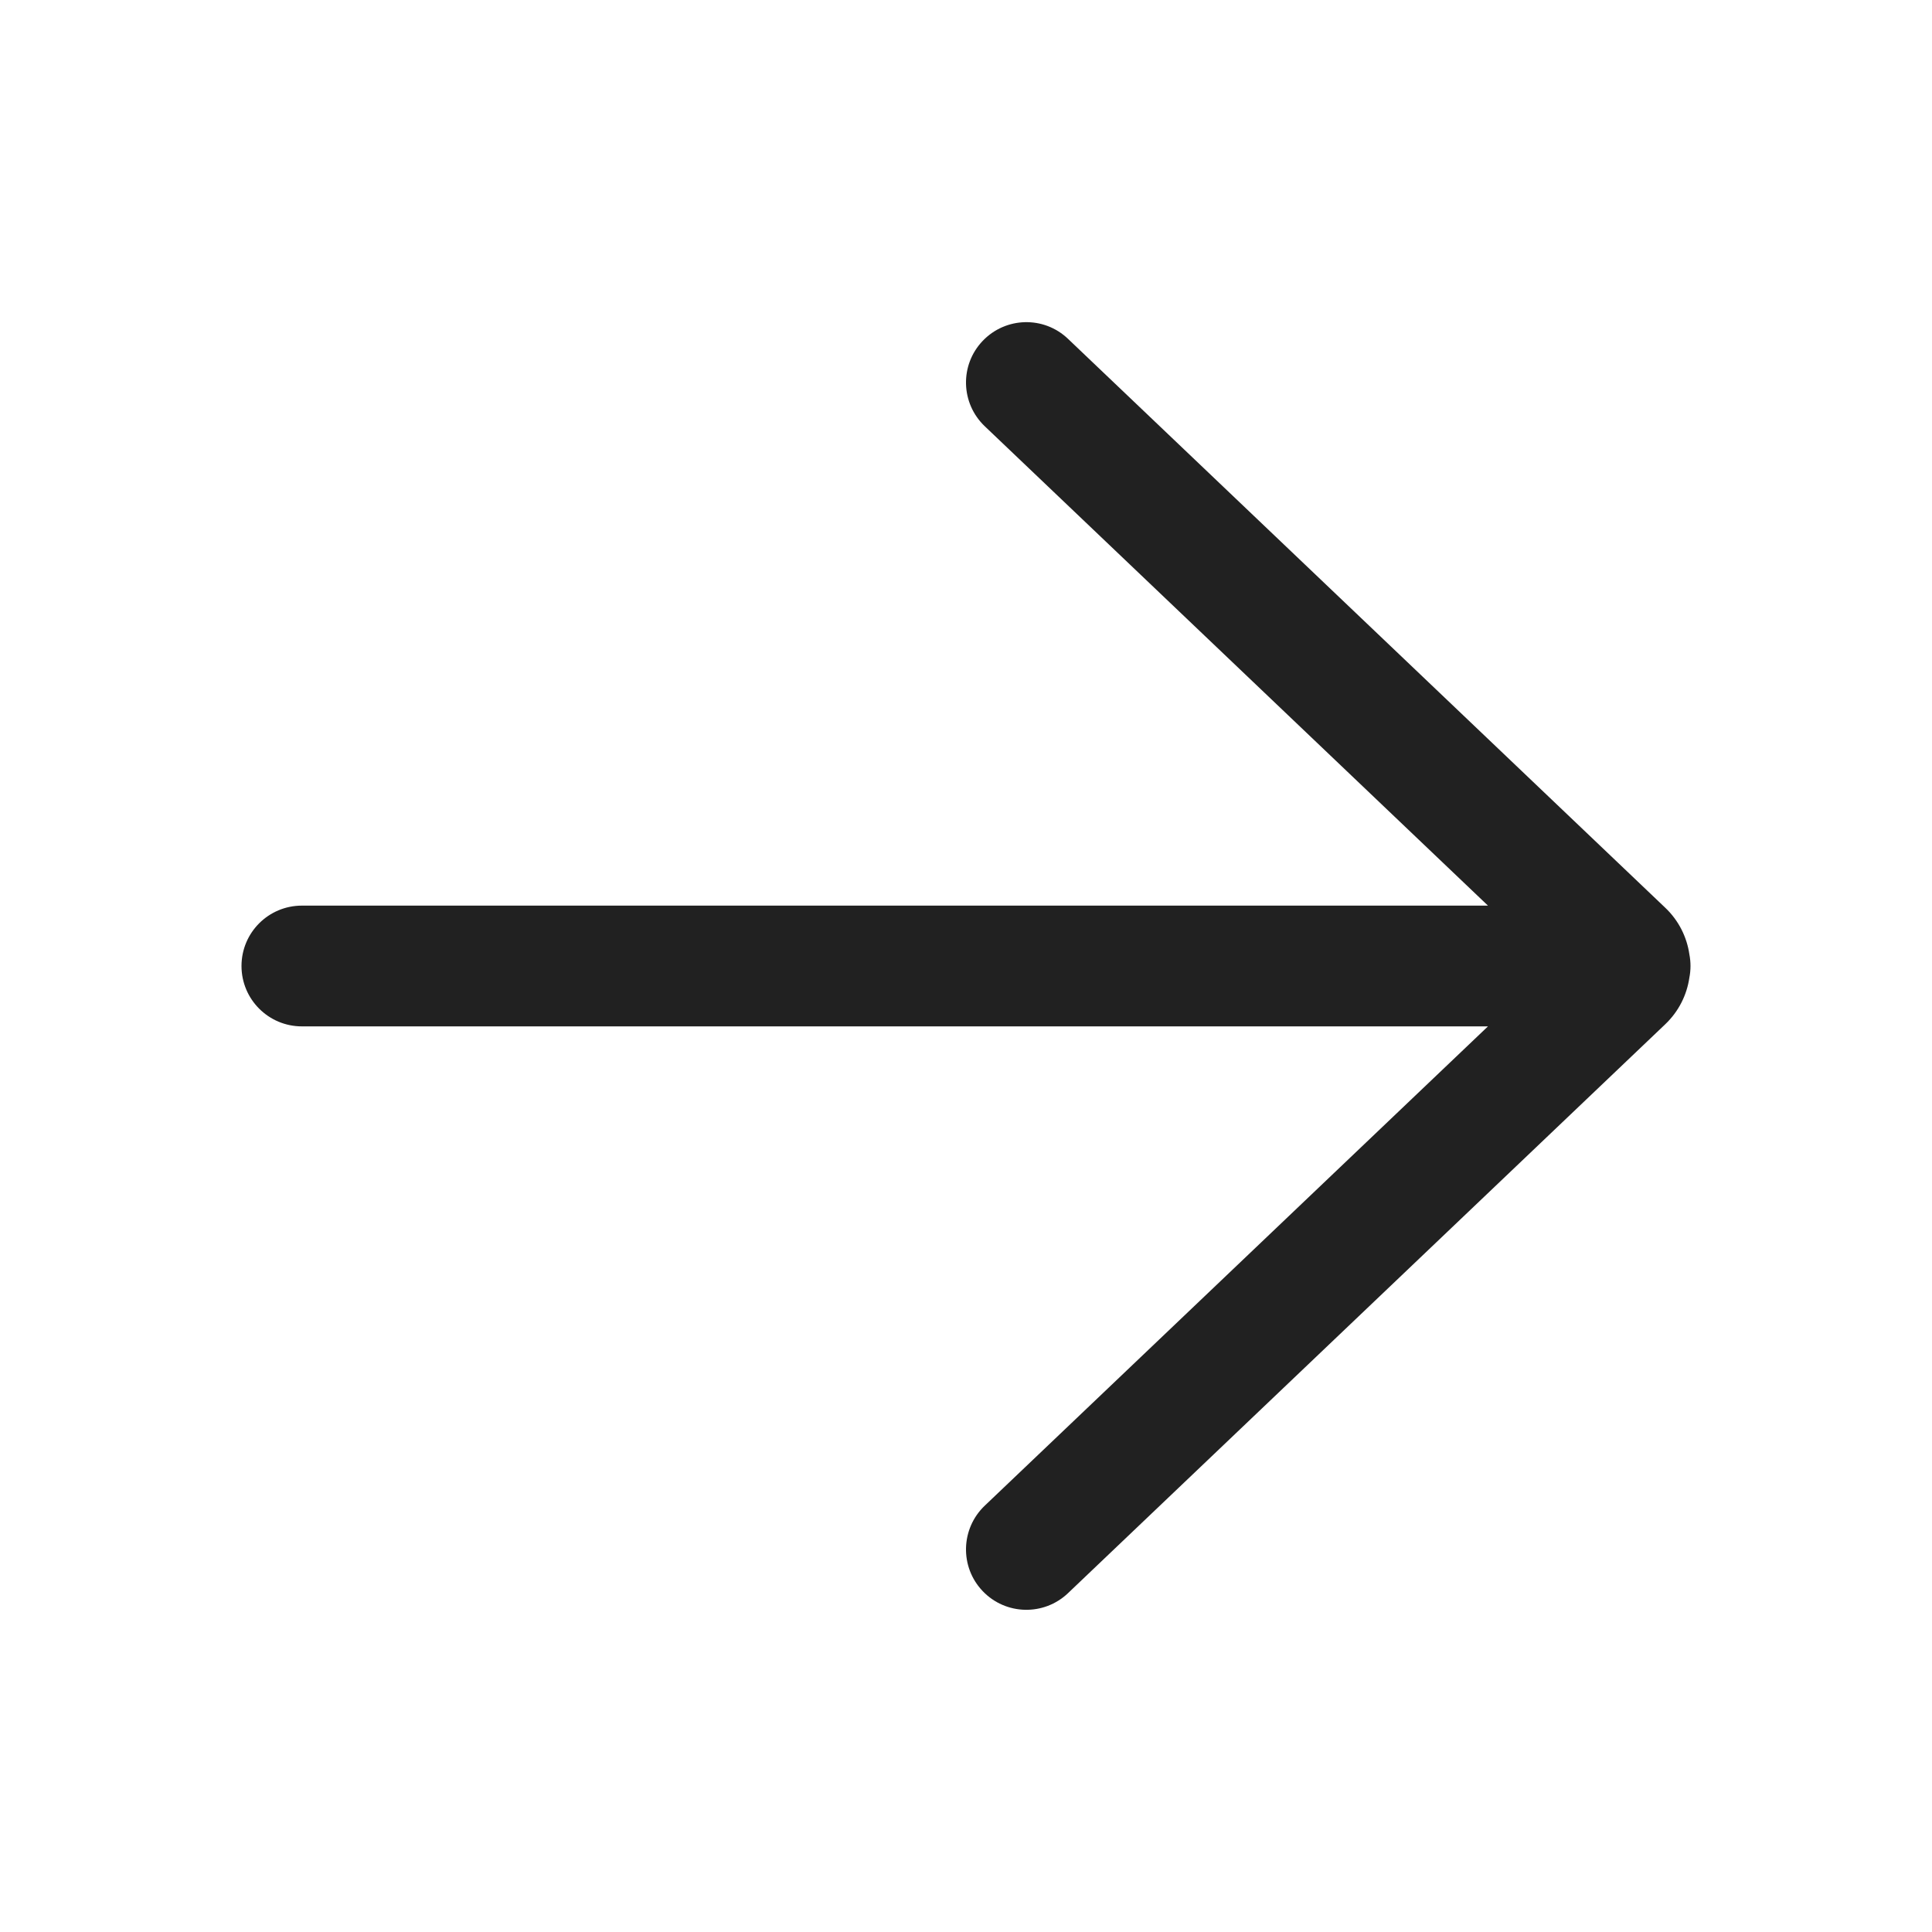
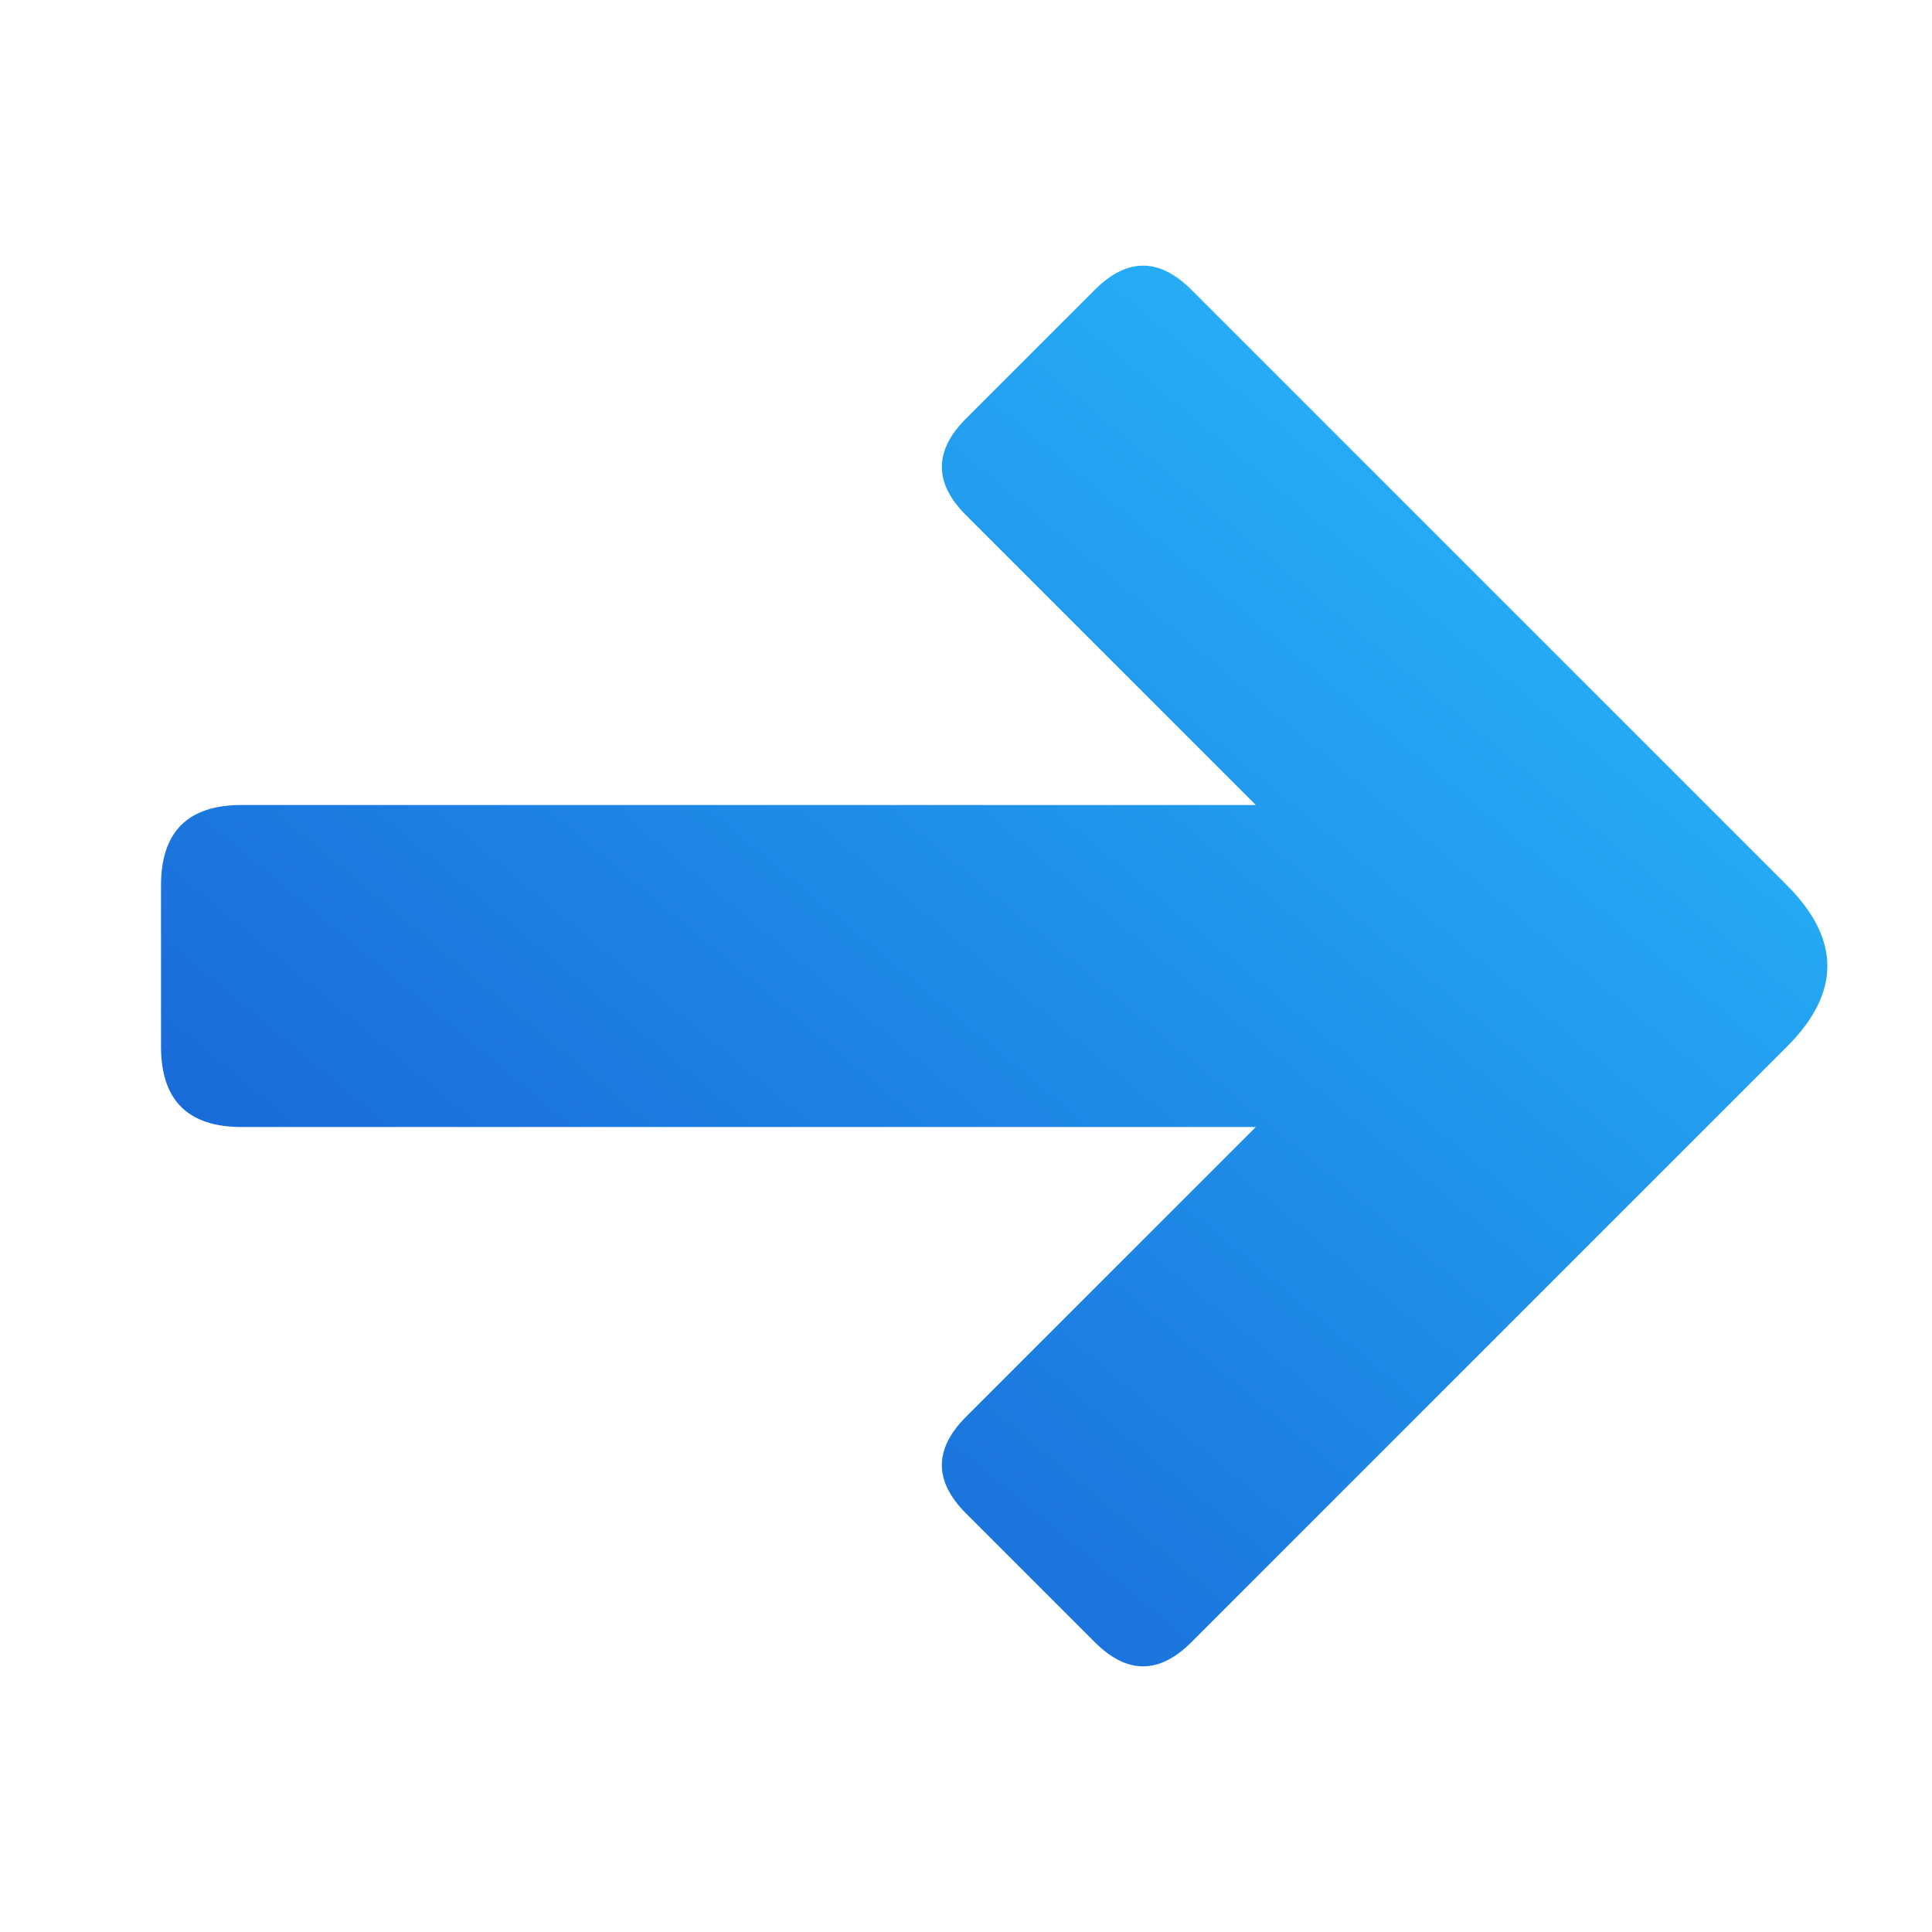
- <svg xmlns="http://www.w3.org/2000/svg" width="24" height="24" viewBox="0 0 24 24" fill="none">
-   <path d="M13.267 4.209C12.967 3.923 12.493 3.935 12.207 4.235C11.921 4.535 11.933 5.009 12.233 5.295L18.484 11.25H3.75C3.336 11.25 3 11.585 3 12C3 12.414 3.336 12.75 3.75 12.75H18.484L12.233 18.704C11.933 18.99 11.921 19.465 12.207 19.765C12.493 20.065 12.967 20.076 13.267 19.791L20.686 12.724C20.855 12.563 20.955 12.358 20.986 12.144C20.995 12.098 21 12.049 21 12C21 11.95 20.995 11.902 20.986 11.855C20.955 11.642 20.855 11.436 20.686 11.276L13.267 4.209Z" fill="#212121" />
+ <svg xmlns="http://www.w3.org/2000/svg" width="24" height="24" viewBox="0 0 24 24">
+   <defs>
+     <linearGradient id="blue" x1="0" y1="0" x2="1" y2="1">
+       <stop stop-color="#29C3FF" />
+       <stop offset="1" stop-color="#1554CF" />
+     </linearGradient>
+     <linearGradient id="teal" x1="0" y1="0" x2="1" y2="1">
+       <stop stop-color="#38D5B0" />
+       <stop offset="1" stop-color="#087F8C" />
+     </linearGradient>
+     <linearGradient id="purple" x1="0" y1="0" x2="1" y2="1">
+       <stop stop-color="#C58AFF" />
+       <stop offset="1" stop-color="#7041C5" />
+     </linearGradient>
+     <linearGradient id="paper" x1="0" y1="0" x2="1" y2="1">
+       <stop stop-color="#F2FAFF" />
+       <stop offset="1" stop-color="#B6DDF8" />
+     </linearGradient>
+     <linearGradient id="gold" x1="0" y1="0" x2="1" y2="1">
+       <stop stop-color="#FFE08A" />
+       <stop offset="1" stop-color="#EF9D22" />
+     </linearGradient>
+     <linearGradient id="red" x1="0" y1="0" x2="1" y2="1">
+       <stop stop-color="#FF8792" />
+       <stop offset="1" stop-color="#CB254B" />
+     </linearGradient>
+     <linearGradient id="slate" x1="0" y1="0" x2="1" y2="1">
+       <stop stop-color="#B7CBDF" />
+       <stop offset="1" stop-color="#617999" />
+     </linearGradient>
+   </defs>
+   <g transform="translate(24 0) scale(-1 1)">
+     <path d="M10.4 3.6 Q9.8 3 9.2 3.6 L1.8 11 Q.8 12 1.8 13 L9.2 20.4 Q9.8 21 10.4 20.4 L12 18.8 Q12.6 18.2 12 17.6 L8.4 14 H21 Q22 14 22 13 V11 Q22 10 21 10 H8.4 L12 6.4 Q12.6 5.8 12 5.2 Z" fill="url(#blue)" />
+   </g>
</svg>
